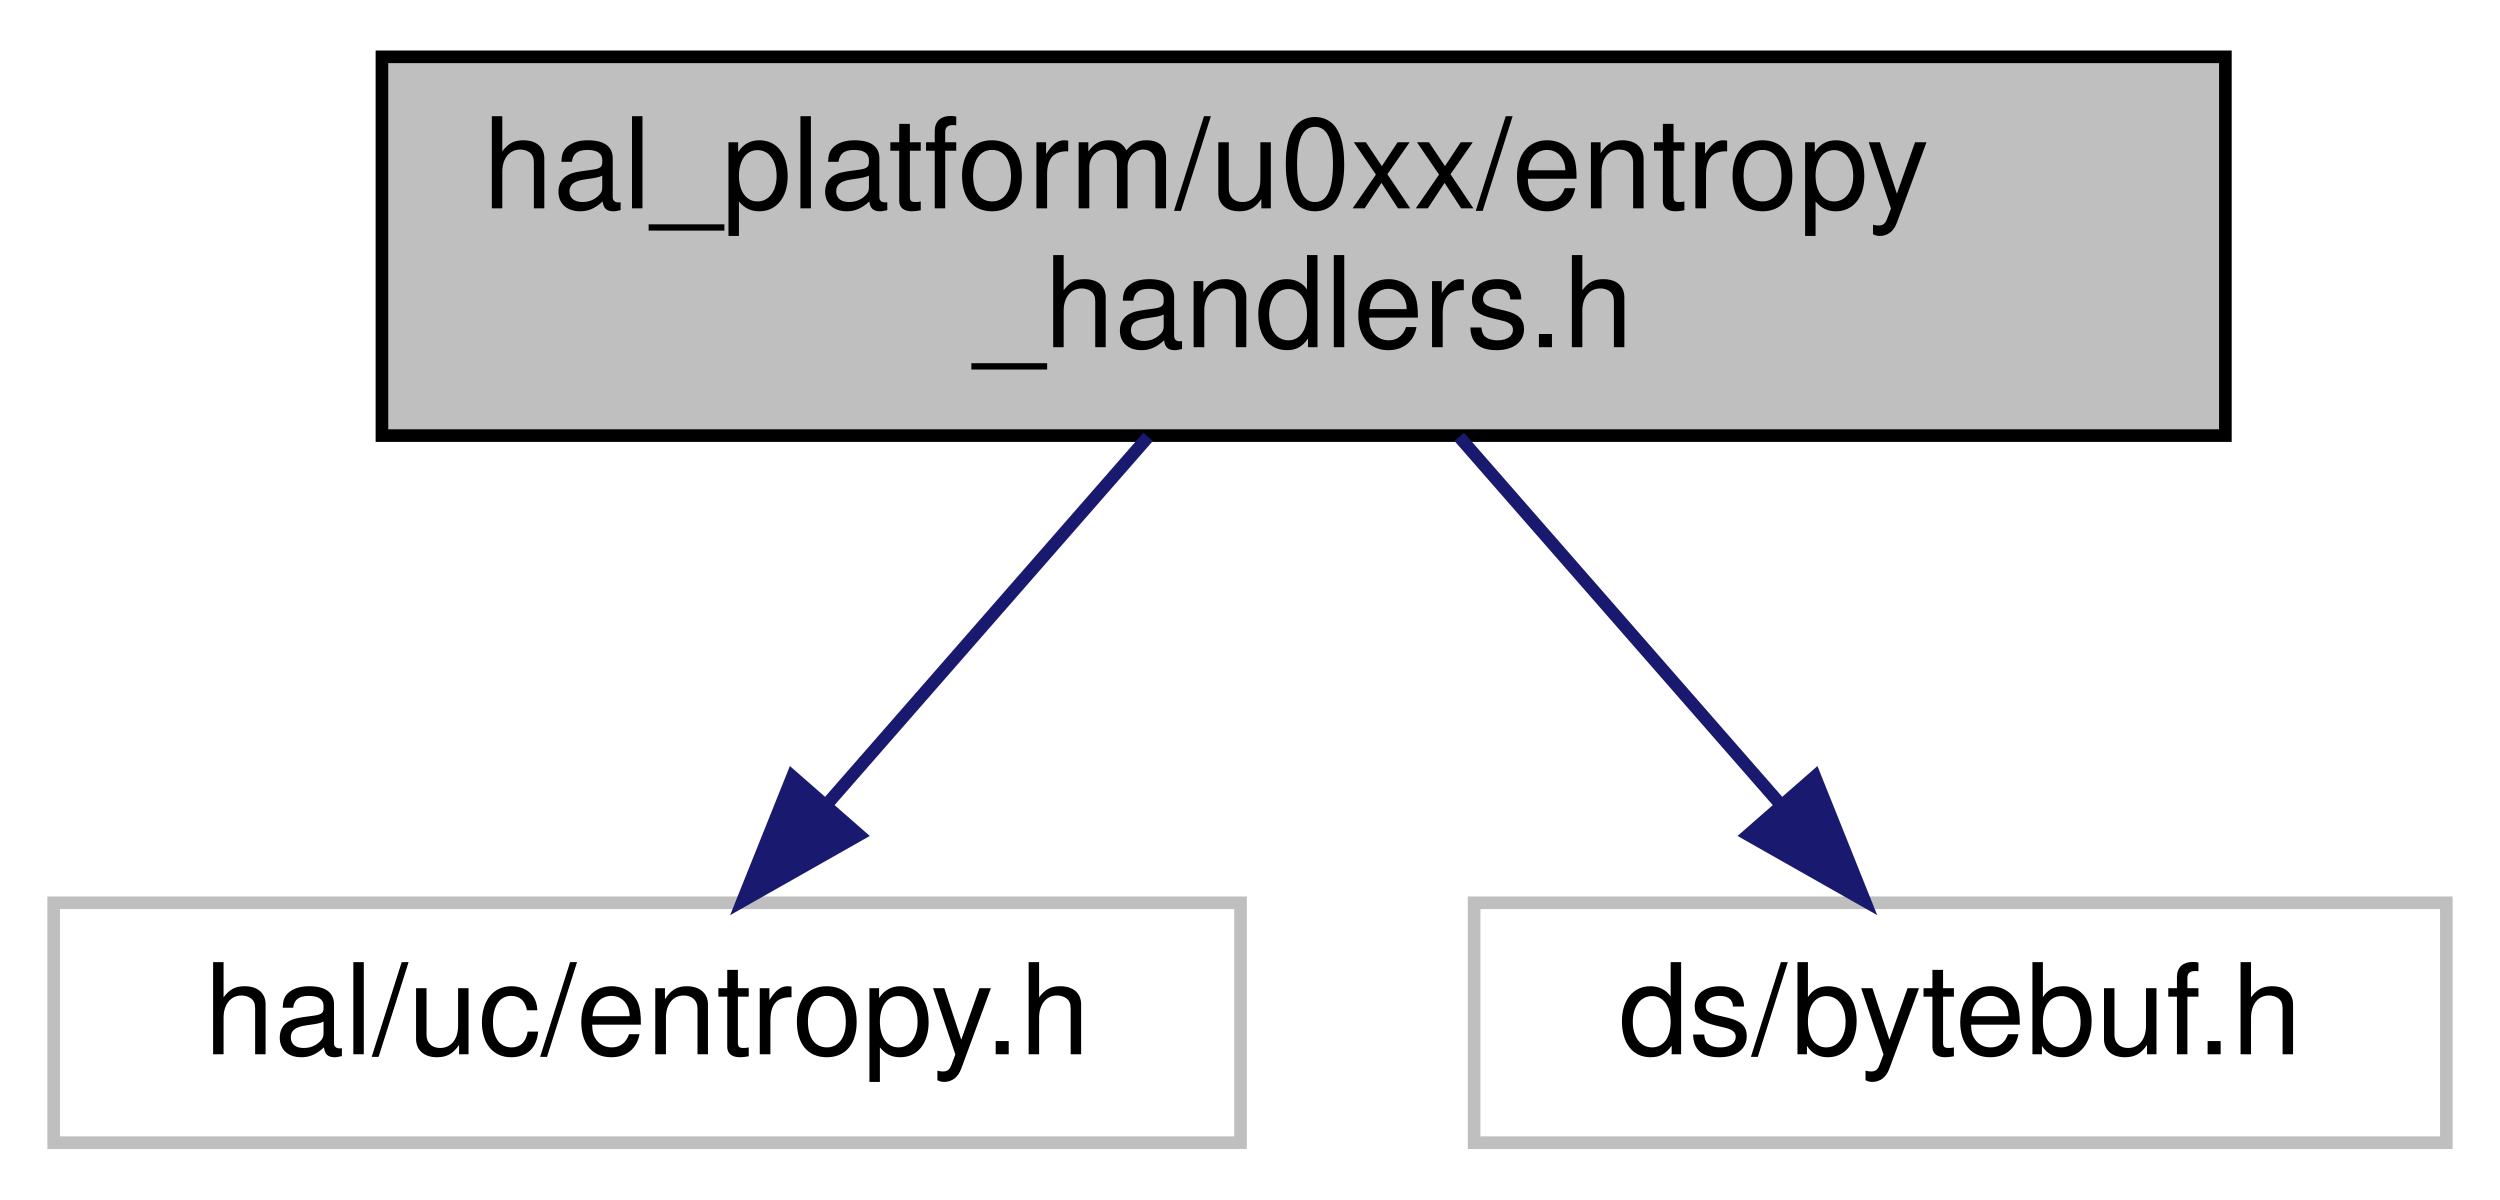
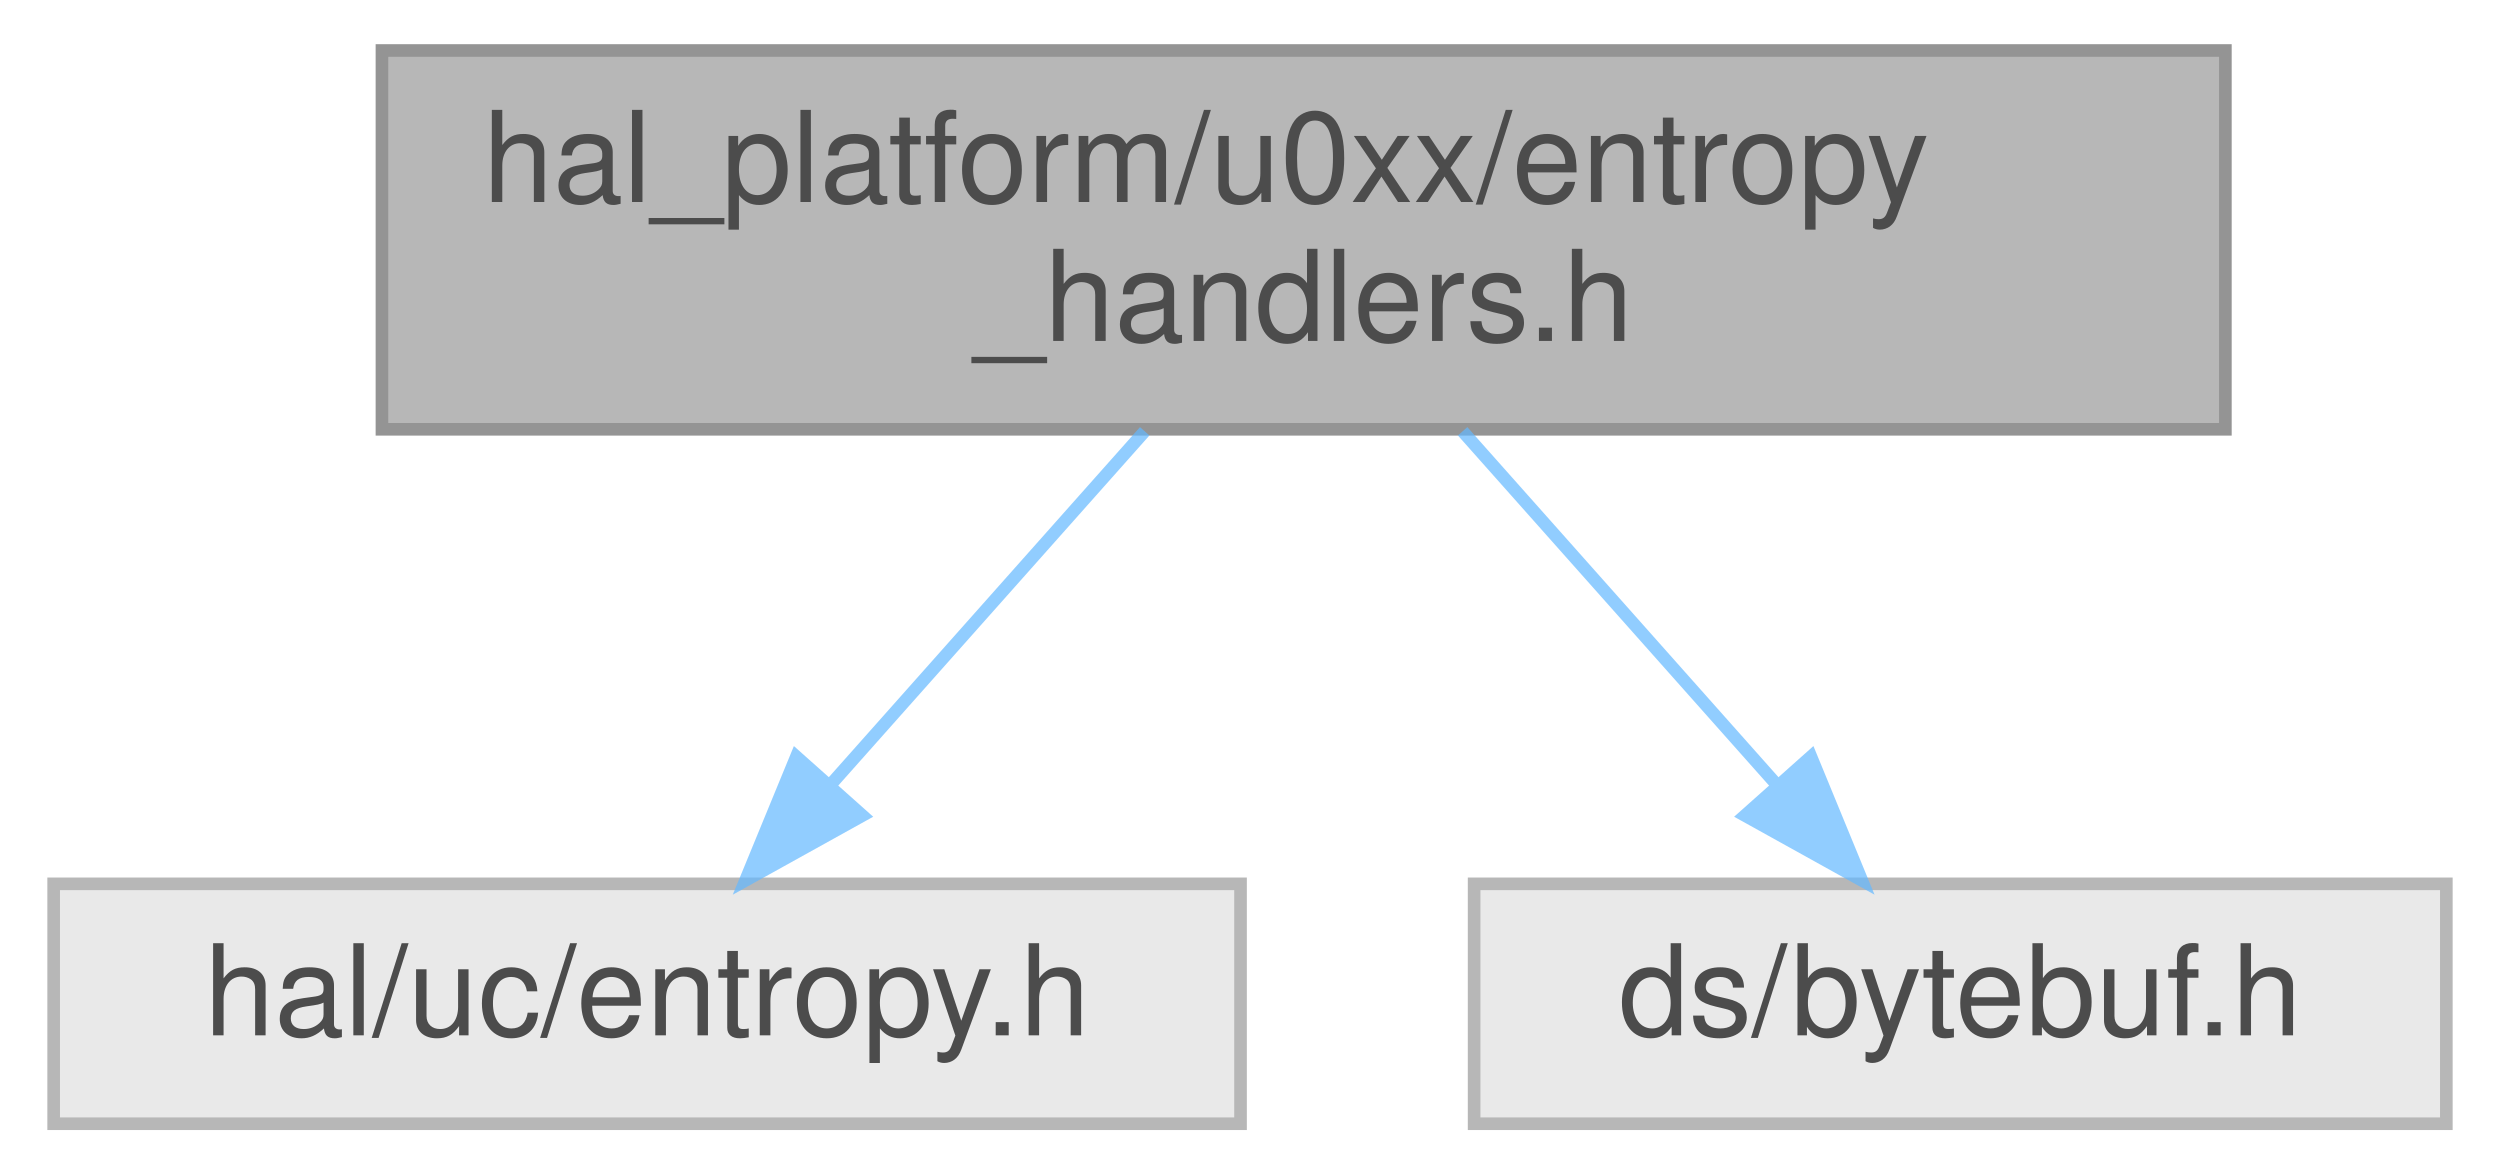
- <svg xmlns="http://www.w3.org/2000/svg" xmlns:xlink="http://www.w3.org/1999/xlink" width="198pt" height="95pt" viewBox="0.00 0.00 197.50 95.00">
-   <g id="graph0" class="graph" transform="scale(1 1) rotate(0) translate(4 91)">
-     <g id="node1" class="node">
-       <g id="a_node1">
-         <a xlink:title=" ">
-           <polygon fill="#bfbfbf" stroke="black" points="26,-56.5 26,-86.5 172,-86.5 172,-56.5 26,-56.5" />
-           <text text-anchor="start" x="34" y="-74.5" font-family="Helvetica,sans-Serif" font-size="10.00">hal_platform/u0xx/entropy</text>
-           <text text-anchor="middle" x="99" y="-63.5" font-family="Helvetica,sans-Serif" font-size="10.00">_handlers.h</text>
-         </a>
+ <svg xmlns="http://www.w3.org/2000/svg" xmlns:xlink="http://www.w3.org/1999/xlink" width="198pt" height="93pt" viewBox="0.00 0.00 197.50 93.00">
+   <svg id="main" version="1.1" xml:space="preserve">
+     <style type="text/css">
+ .node, .edge {opacity: 0.7;}
+ .node.selected, .edge.selected {opacity: 1;}
+ .edge:hover path { stroke: red; }
+ .edge:hover polygon { stroke: red; fill: red; }
+ </style>
+     <svg id="graph" class="graph">
+       <g id="graph0" class="graph" transform="scale(1 1) rotate(0) translate(4 89)">
+         <g id="Node000001" class="node">
+           <g id="a_Node000001">
+             <a xlink:title=" ">
+               <polygon fill="#999999" stroke="#666666" points="172,-85 26,-85 26,-55 172,-55 172,-85" />
+               <text text-anchor="start" x="34" y="-73" font-family="Helvetica,sans-Serif" font-size="10.00">hal_platform/u0xx/entropy</text>
+               <text text-anchor="middle" x="99" y="-62" font-family="Helvetica,sans-Serif" font-size="10.00">_handlers.h</text>
+             </a>
+           </g>
+         </g>
+         <g id="Node000002" class="node">
+           <g id="a_Node000002">
+             <a xlink:title=" ">
+               <polygon fill="#e0e0e0" stroke="#999999" points="94,-19 0,-19 0,0 94,0 94,-19" />
+               <text text-anchor="middle" x="47" y="-7" font-family="Helvetica,sans-Serif" font-size="10.00">hal/uc/entropy.h</text>
+             </a>
+           </g>
+         </g>
+         <g id="edge1_Node000001_Node000002" class="edge">
+           <g id="a_edge1_Node000001_Node000002">
+             <a xlink:title=" ">
+               <path fill="none" stroke="#63b8ff" d="M86.41,-54.84C78.94,-46.43 69.44,-35.74 61.63,-26.96" />
+               <polygon fill="#63b8ff" stroke="#63b8ff" points="64.05,-24.41 54.79,-19.27 58.82,-29.07 64.05,-24.41" />
+             </a>
+           </g>
+         </g>
+         <g id="Node000003" class="node">
+           <g id="a_Node000003">
+             <a xlink:title=" ">
+               <polygon fill="#e0e0e0" stroke="#999999" points="189.5,-19 112.5,-19 112.5,0 189.5,0 189.5,-19" />
+               <text text-anchor="middle" x="151" y="-7" font-family="Helvetica,sans-Serif" font-size="10.00">ds/bytebuf.h</text>
+             </a>
+           </g>
+         </g>
+         <g id="edge2_Node000001_Node000003" class="edge">
+           <g id="a_edge2_Node000001_Node000003">
+             <a xlink:title=" ">
+               <path fill="none" stroke="#63b8ff" d="M111.59,-54.84C119.06,-46.43 128.56,-35.74 136.37,-26.96" />
+               <polygon fill="#63b8ff" stroke="#63b8ff" points="139.18,-29.07 143.21,-19.27 133.95,-24.41 139.18,-29.07" />
+             </a>
+           </g>
+         </g>
      </g>
-     </g>
-     <g id="node2" class="node">
-       <g id="a_node2">
-         <a xlink:title=" ">
-           <polygon fill="none" stroke="#bfbfbf" points="0,-0.5 0,-19.5 94,-19.5 94,-0.5 0,-0.5" />
-           <text text-anchor="middle" x="47" y="-7.5" font-family="Helvetica,sans-Serif" font-size="10.00">hal/uc/entropy.h</text>
-         </a>
-       </g>
-     </g>
-     <g id="edge1" class="edge">
-       <path fill="none" stroke="midnightblue" d="M86.68,-56.4C79.04,-47.66 69.21,-36.41 61.24,-27.3" />
-       <polygon fill="midnightblue" stroke="midnightblue" points="63.78,-24.88 54.57,-19.66 58.51,-29.49 63.78,-24.88" />
-     </g>
-     <g id="node3" class="node">
-       <g id="a_node3">
-         <a xlink:title=" ">
-           <polygon fill="none" stroke="#bfbfbf" points="112.5,-0.5 112.5,-19.5 189.5,-19.5 189.5,-0.5 112.5,-0.5" />
-           <text text-anchor="middle" x="151" y="-7.5" font-family="Helvetica,sans-Serif" font-size="10.00">ds/bytebuf.h</text>
-         </a>
-       </g>
-     </g>
-     <g id="edge2" class="edge">
-       <path fill="none" stroke="midnightblue" d="M111.32,-56.4C118.96,-47.66 128.79,-36.41 136.76,-27.3" />
-       <polygon fill="midnightblue" stroke="midnightblue" points="139.49,-29.49 143.43,-19.66 134.22,-24.88 139.49,-29.49" />
-     </g>
-   </g>
+     </svg>
+   </svg>
+   <style type="text/css">
+ 
+ [data-mouse-over-selected='false'] { opacity: 0.7; }
+ [data-mouse-over-selected='true']  { opacity: 1.0; }
+ 
+ </style>
</svg>
